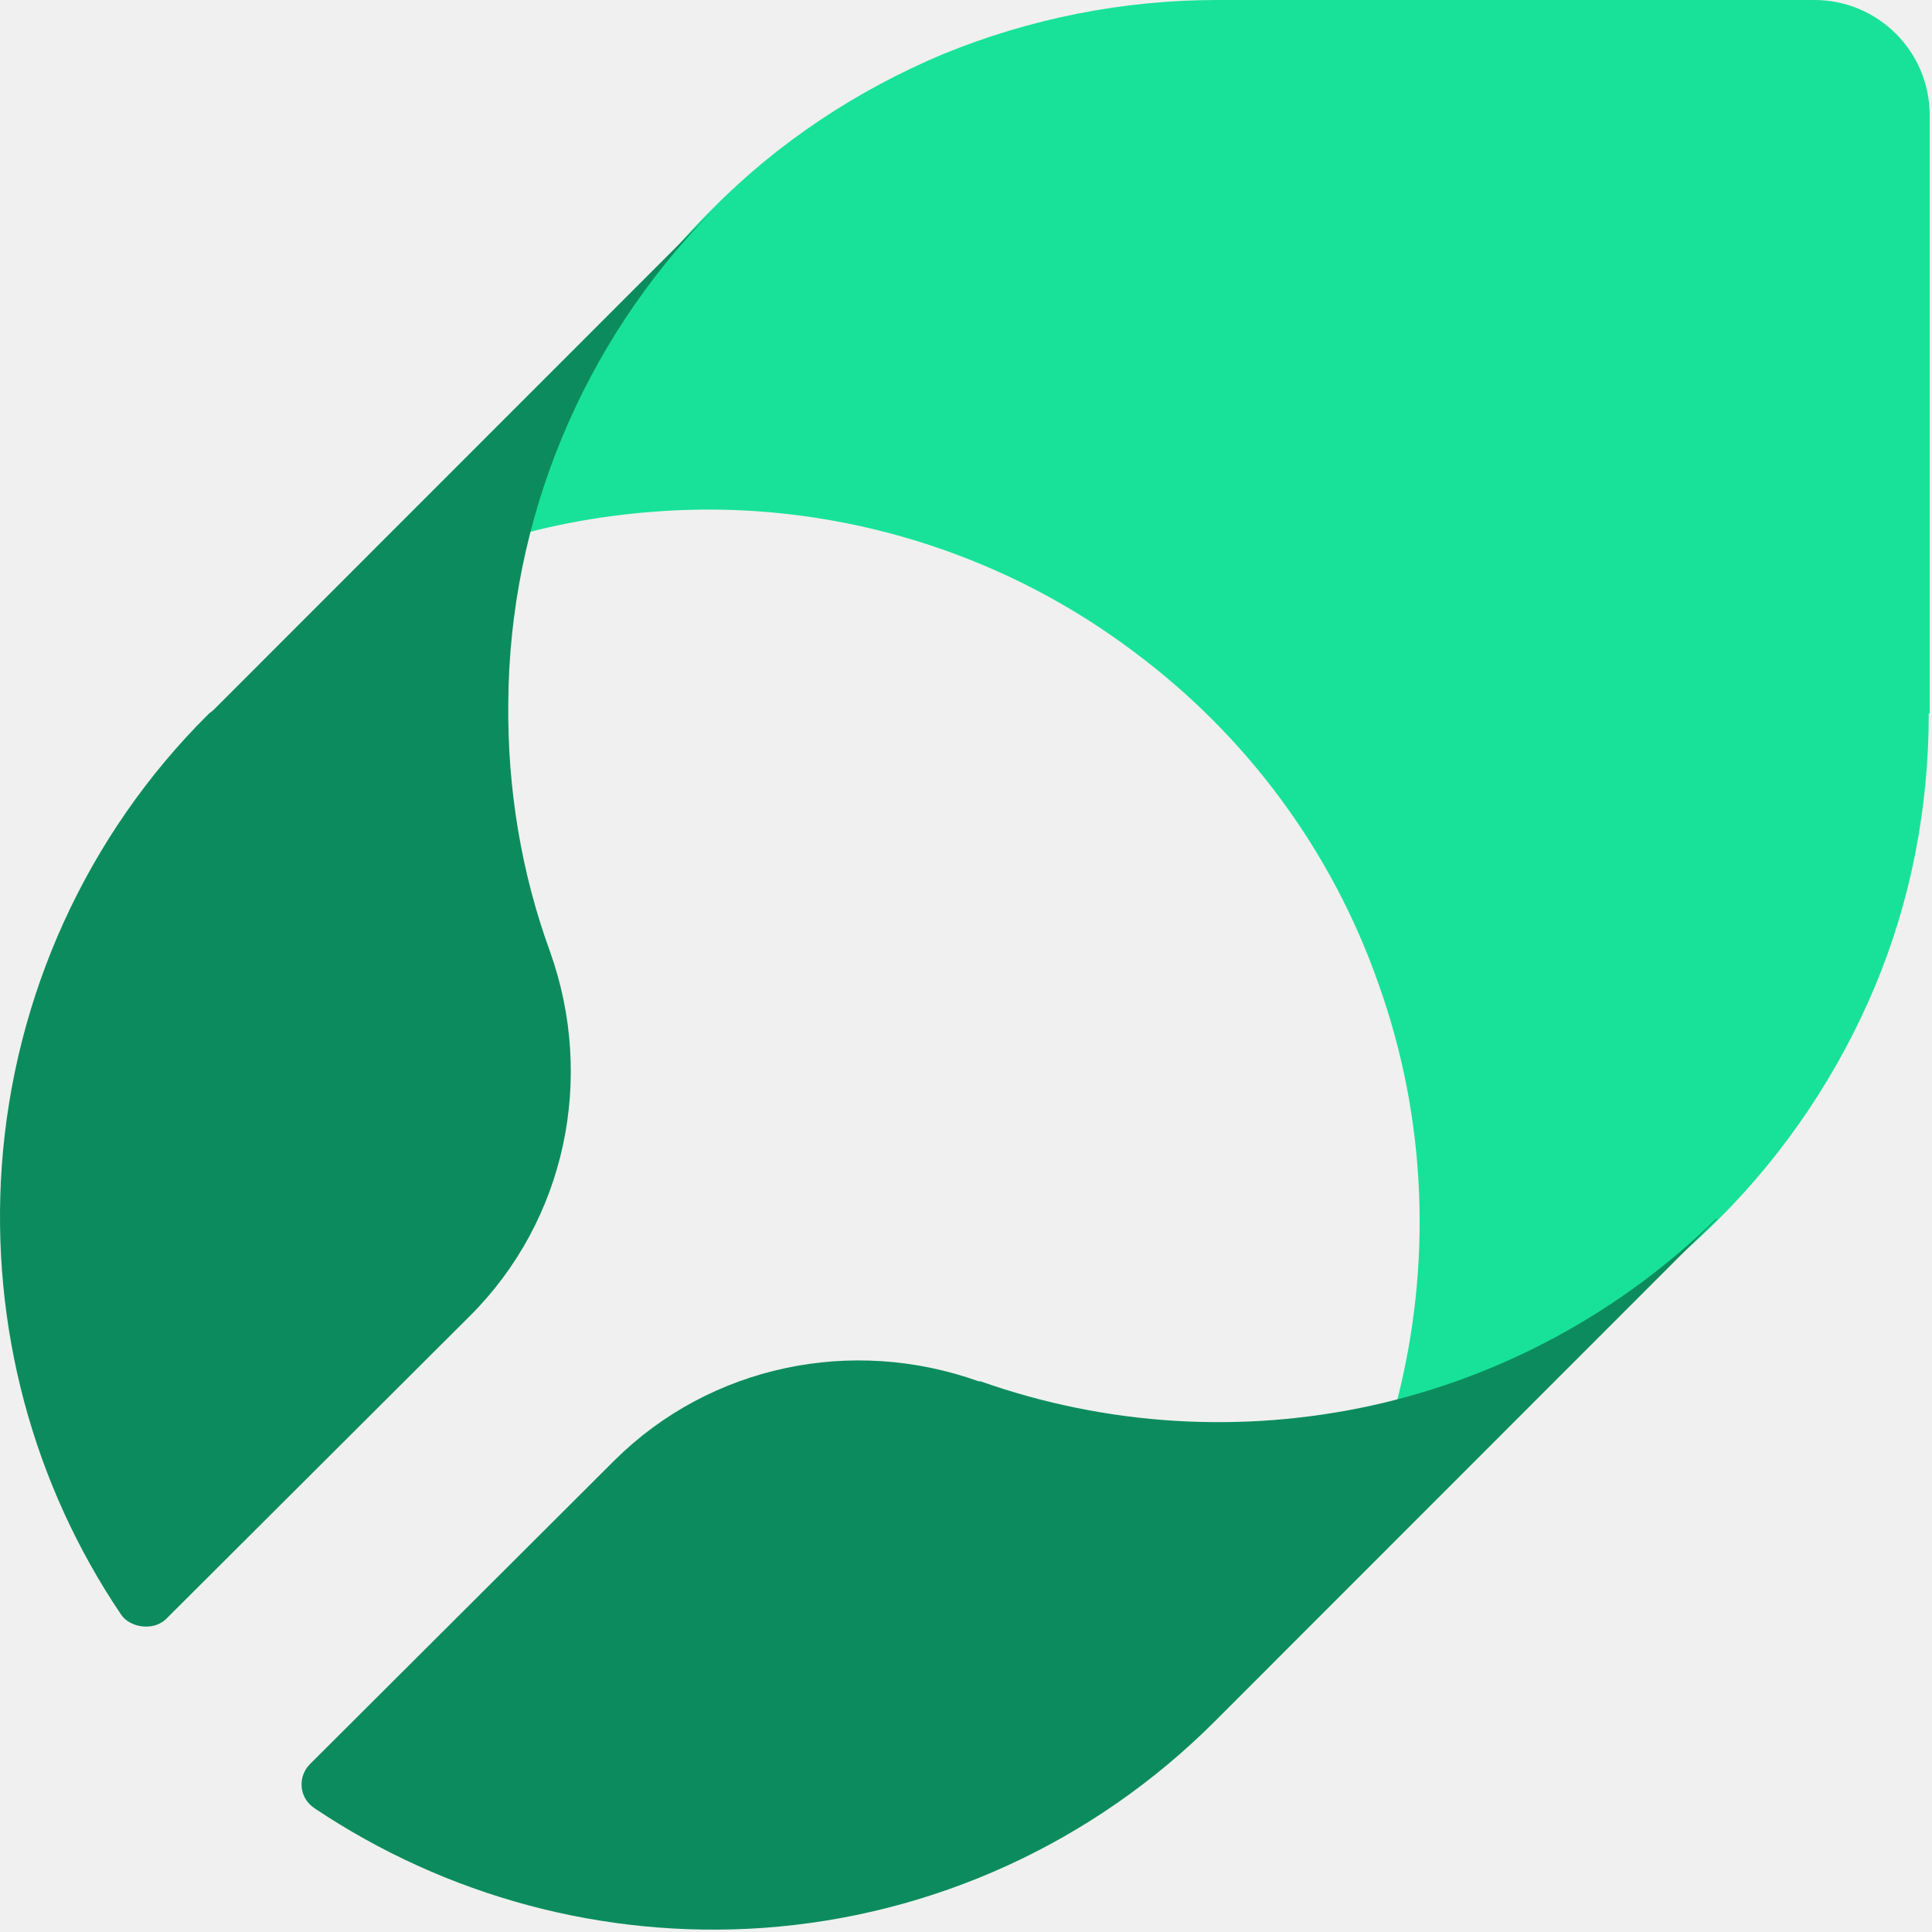
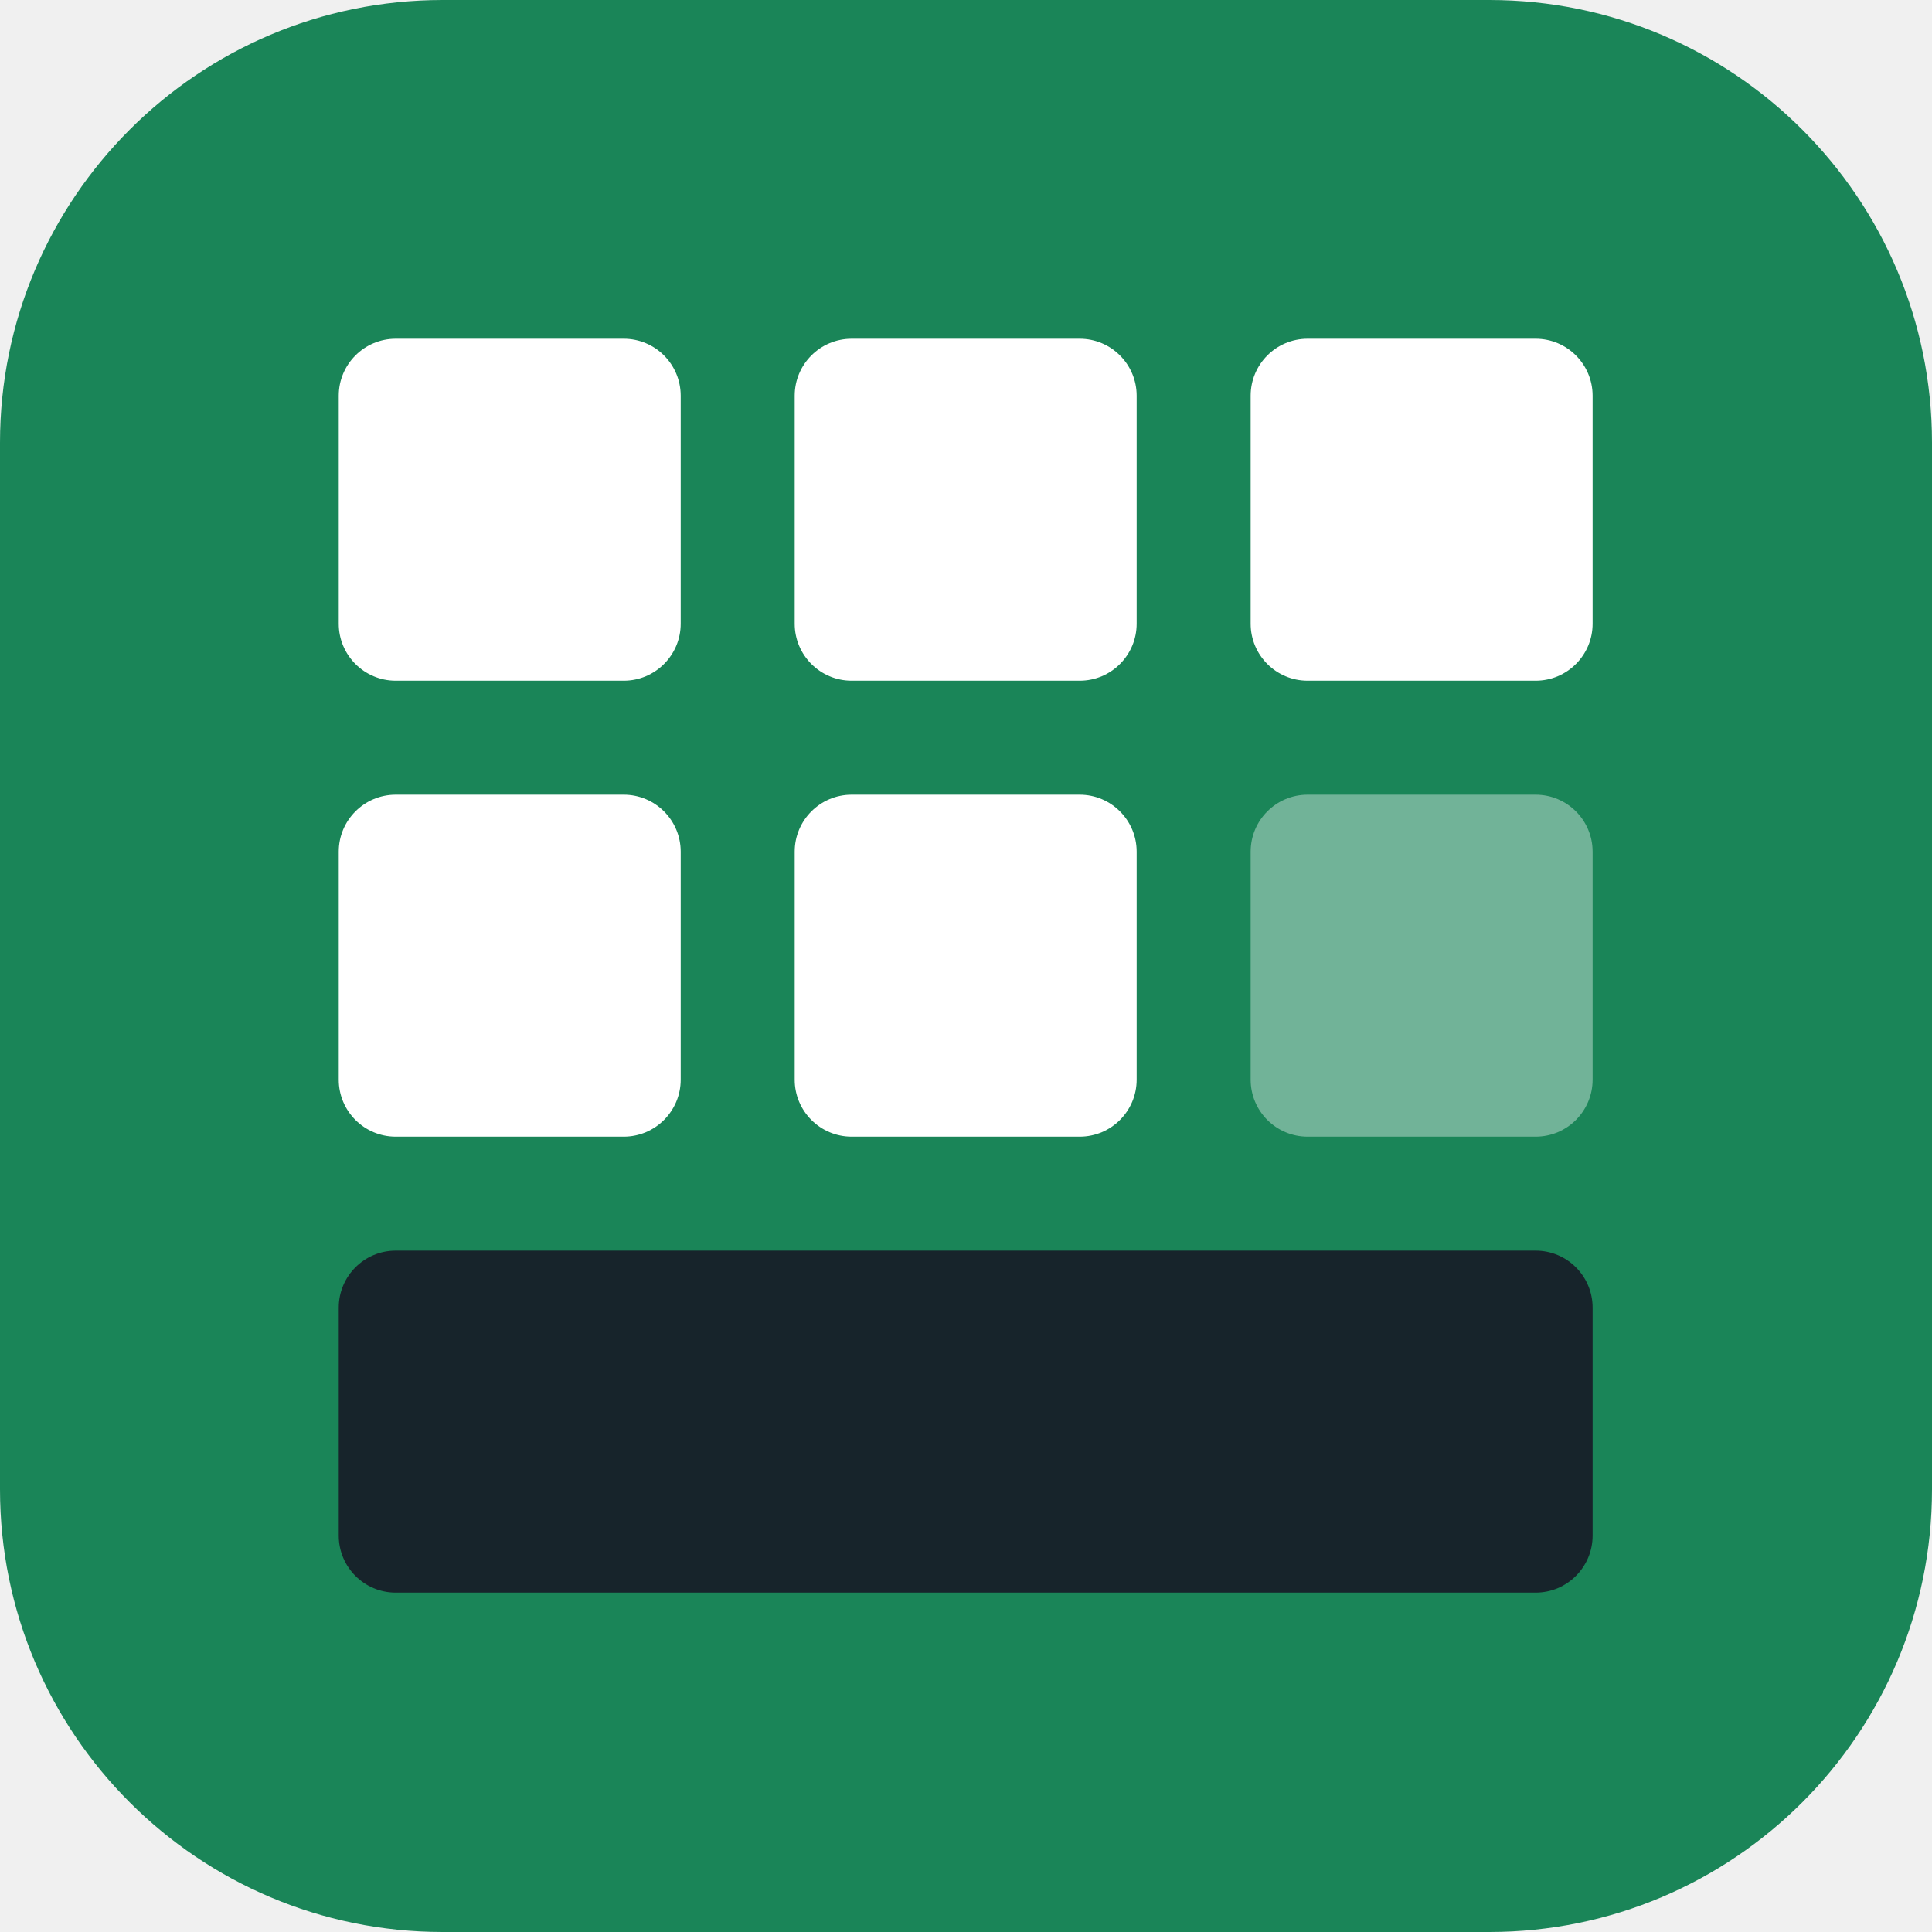
- <svg xmlns="http://www.w3.org/2000/svg" width="502" height="502" viewBox="0 0 502 502" fill="none">
-   <path d="M501.402 185.33V29.962C501.402 13.29 487.876 0 471.453 0H316.156C291.763 0 267.611 4.832 245.15 14.014C222.689 23.438 202.16 36.969 185.012 54.367L183.804 55.575C161.101 78.53 144.92 107.042 136.708 138.454C151.441 134.588 166.656 132.655 181.871 132.413C222.447 131.93 262.298 144.978 294.661 169.383C323.885 191.13 346.104 221.092 358.18 255.645C370.739 290.681 372.188 328.859 362.769 364.862C393.925 356.647 422.666 340.457 445.611 317.744L446.818 316.536C463.966 299.38 477.732 278.841 487.151 256.37C496.571 233.898 501.16 209.735 501.16 185.33H501.402Z" fill="#18E299" />
-   <path d="M132.071 182.706C132.312 135.044 151.32 89.307 184.764 55.125L55.557 184.391C55.076 184.873 54.594 185.113 54.113 185.595C22.593 216.888 3.586 258.774 0.458 303.066C-2.43 344.47 8.397 385.392 31.496 419.575C33.699 422.835 39.677 423.907 43.046 420.778L122.206 341.822C146.989 317.028 154.689 280.198 142.899 247.219C135.44 226.758 131.831 204.852 132.071 182.706Z" fill="#0C8C5E" />
-   <path d="M446.067 316.547C421.284 340.86 390.245 357.71 356.56 365.172C322.634 372.635 287.506 370.468 254.783 358.914C254.783 358.914 254.542 358.914 254.301 358.914C221.338 347.118 184.525 354.821 159.742 379.375L80.581 458.331C77.212 461.701 77.694 467.238 81.784 469.885C115.95 492.754 156.855 503.827 198.24 500.938C242.512 497.809 284.137 478.792 315.656 447.258L316.859 446.054L446.067 316.788V316.547Z" fill="#0C8C5E" />
+ <svg xmlns="http://www.w3.org/2000/svg" viewBox="0 0 96 96" width="96" height="96">
+   <rect width="96" height="96" rx="22" fill="#1A8558" />
+   <g transform="translate(14,14) scale(0.708)">
+     <rect x="4" y="4" width="24" height="24" rx="4" fill="#FFFFFF" />
+     <rect x="36" y="4" width="24" height="24" rx="4" fill="#FFFFFF" />
+     <rect x="68" y="4" width="24" height="24" rx="4" fill="#FFFFFF" />
+     <rect x="4" y="36" width="24" height="24" rx="4" fill="#FFFFFF" />
+     <rect x="36" y="36" width="24" height="24" rx="4" fill="#FFFFFF" />
+     <rect x="68" y="36" width="24" height="24" rx="4" fill="rgba(255,255,255,.38)" />
+     <rect x="4" y="68" width="88" height="24" rx="4" fill="#17242B" />
+   </g>
</svg>
